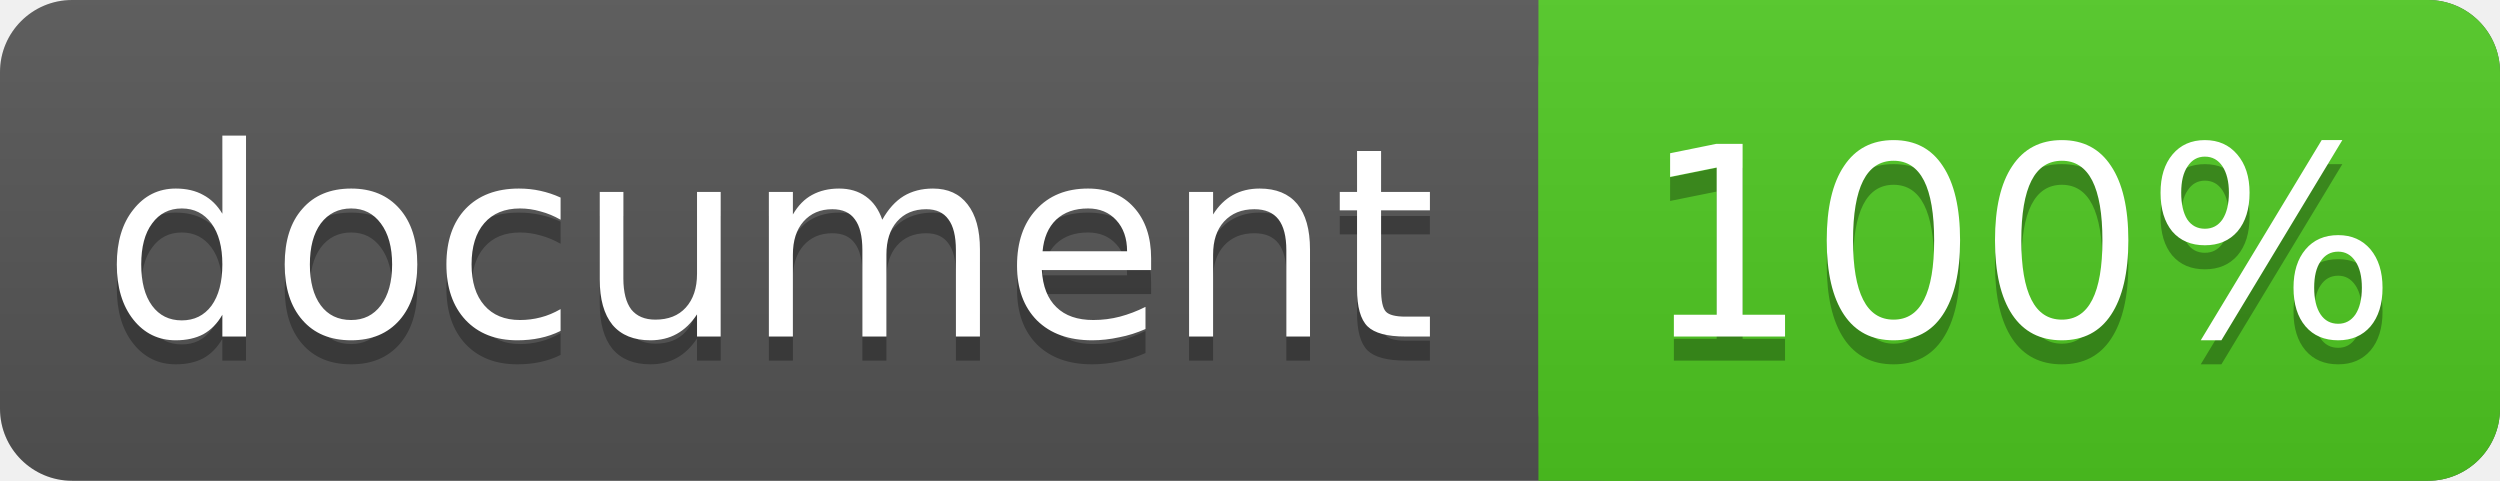
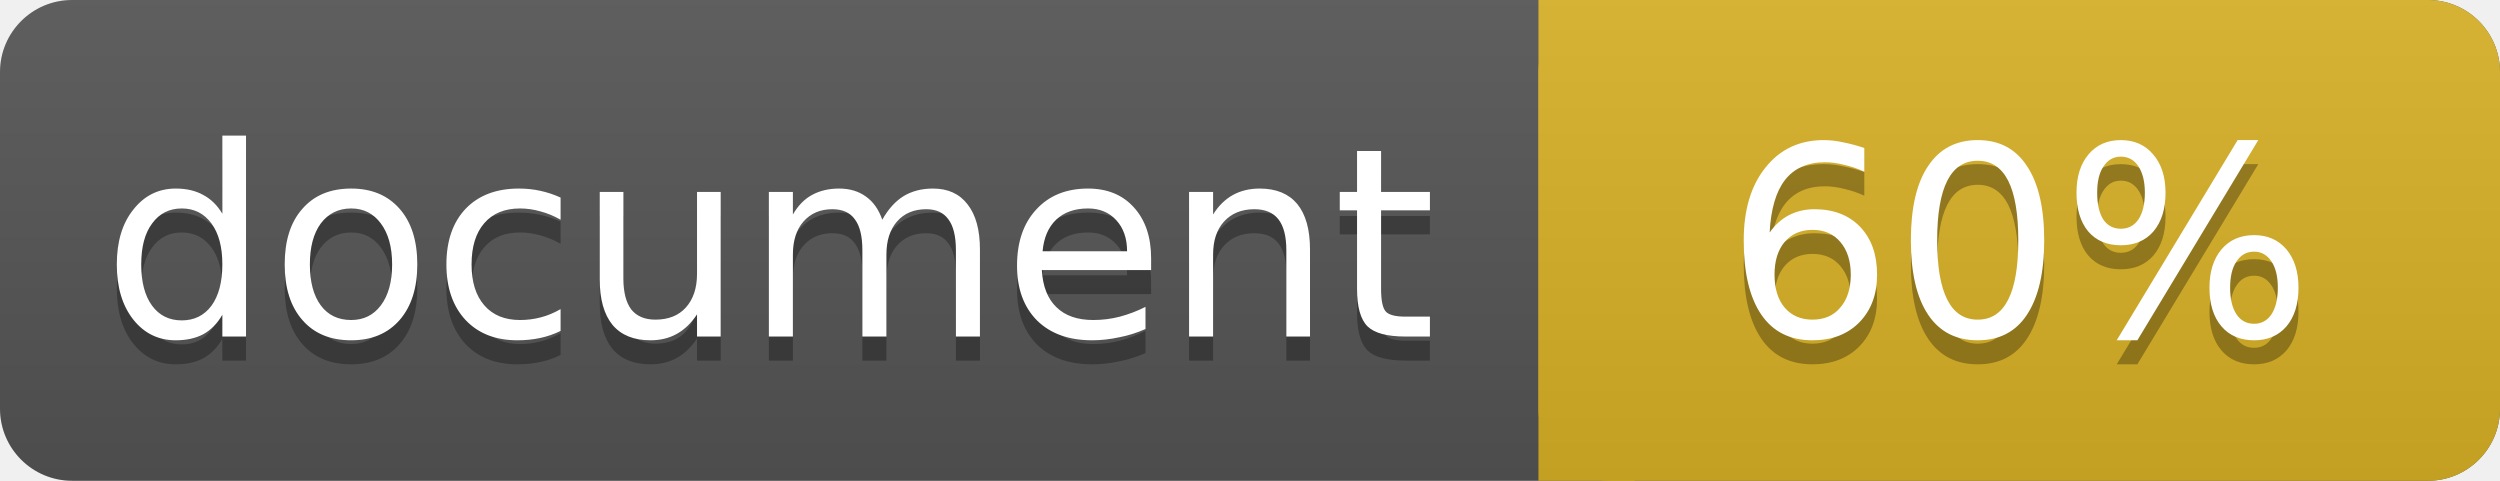
<svg xmlns="http://www.w3.org/2000/svg" width="104" height="20">
  <linearGradient id="a" x2="0" y2="100%">
    <stop offset="0" stop-color="#bbb" stop-opacity=".1" />
    <stop offset="1" stop-opacity=".1" />
  </linearGradient>
  <rect rx="3" width="104" height="20" fill="#555" />
-   <rect rx="3" x="64" width="40" height="20" fill="#4fc921" />
-   <path fill="#4fc921" d="M64 0h4v20h-4z" />
+   <rect rx="3" x="64" width="40" height="20" fill="#dab226" />
+   <path fill="#dab226" d="M64 0h4v20h-4z" />
  <rect rx="3" width="104" height="20" fill="url(#a)" />
  <g fill="#fff" text-anchor="middle" font-family="DejaVu Sans,Verdana,Geneva,sans-serif" font-size="11">
    <text x="32" y="15" fill="#010101" fill-opacity=".3">document</text>
    <text x="32" y="14">document</text>
-     <text x="84" y="15" fill="#010101" fill-opacity=".3">100%</text>
-     <text x="84" y="14">100%</text>
+     <text x="84" y="15" fill="#010101" fill-opacity=".3">60%</text>
+     <text x="84" y="14">60%</text>
  </g>
</svg>
